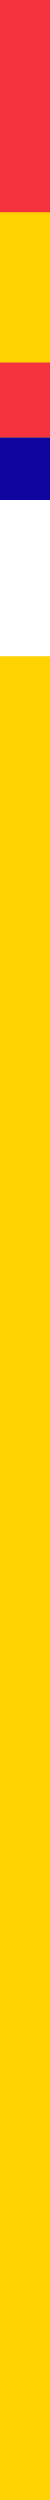
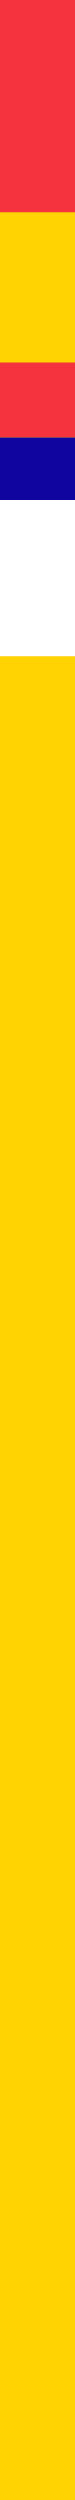
- <svg xmlns="http://www.w3.org/2000/svg" width="8" height="400" viewBox="0 0 8 400" fill="none">
-   <g clip-path="url(#clip0_15_5)">
-     <mask id="mask0_15_5" style="mask-type:luminance" maskUnits="userSpaceOnUse" x="0" y="0" width="8" height="400">
-       <path d="M8 400L8 0L0 0L0 400H8Z" fill="white" />
+ <svg xmlns="http://www.w3.org/2000/svg" width="12" height="400" viewBox="0 0 12 400" fill="none">
+   <g clip-path="url(#clip0_35_2)">
+     <mask id="mask0_35_2" style="mask-type:luminance" maskUnits="userSpaceOnUse" x="0" y="0" width="12" height="400">
+       <path d="M12 0H0V400H12V0Z" fill="white" />
    </mask>
-     <g mask="url(#mask0_15_5)">
-       <path d="M8 400L8 0L0 0L0 400H8Z" fill="#FFD201" />
-       <path d="M8 34L8 0L0 0L0 34H8Z" fill="#F5333F" />
-       <path d="M8 58L8 34H0L0 58H8Z" fill="#FFD201" />
-       <path d="M8 70L8 58H0L0 70H8Z" fill="#F5333F" />
-       <path d="M8 80L8 70H0L0 80H8Z" fill="#10069F" />
-       <path d="M8 105L8 80H0L0 105H8Z" fill="white" />
+     <g mask="url(#mask0_35_2)">
+       <mask id="mask1_35_2" style="mask-type:luminance" maskUnits="userSpaceOnUse" x="0" y="0" width="12" height="400">
+         <path d="M12 400V0H0V400H12Z" fill="white" />
+       </mask>
+       <g mask="url(#mask1_35_2)">
+         <path d="M12 400V0H0V400H12Z" fill="#FFD201" />
+         <path d="M12 34V0H0V34H12Z" fill="#F5333F" />
+         <path d="M12 58V34H0V58H12Z" fill="#FFD201" />
+         <path d="M12 70V58H0V70H12Z" fill="#F5333F" />
+         <path d="M12 80V70H0V80H12Z" fill="#10069F" />
+         <path d="M12 105V80H0V105H12Z" fill="white" />
+       </g>
    </g>
  </g>
  <defs>
-     <clipPath id="clip0_15_5">
-       <rect width="8" height="400" fill="white" />
+     <clipPath id="clip0_35_2">
+       <rect width="12" height="400" fill="white" />
    </clipPath>
  </defs>
</svg>
